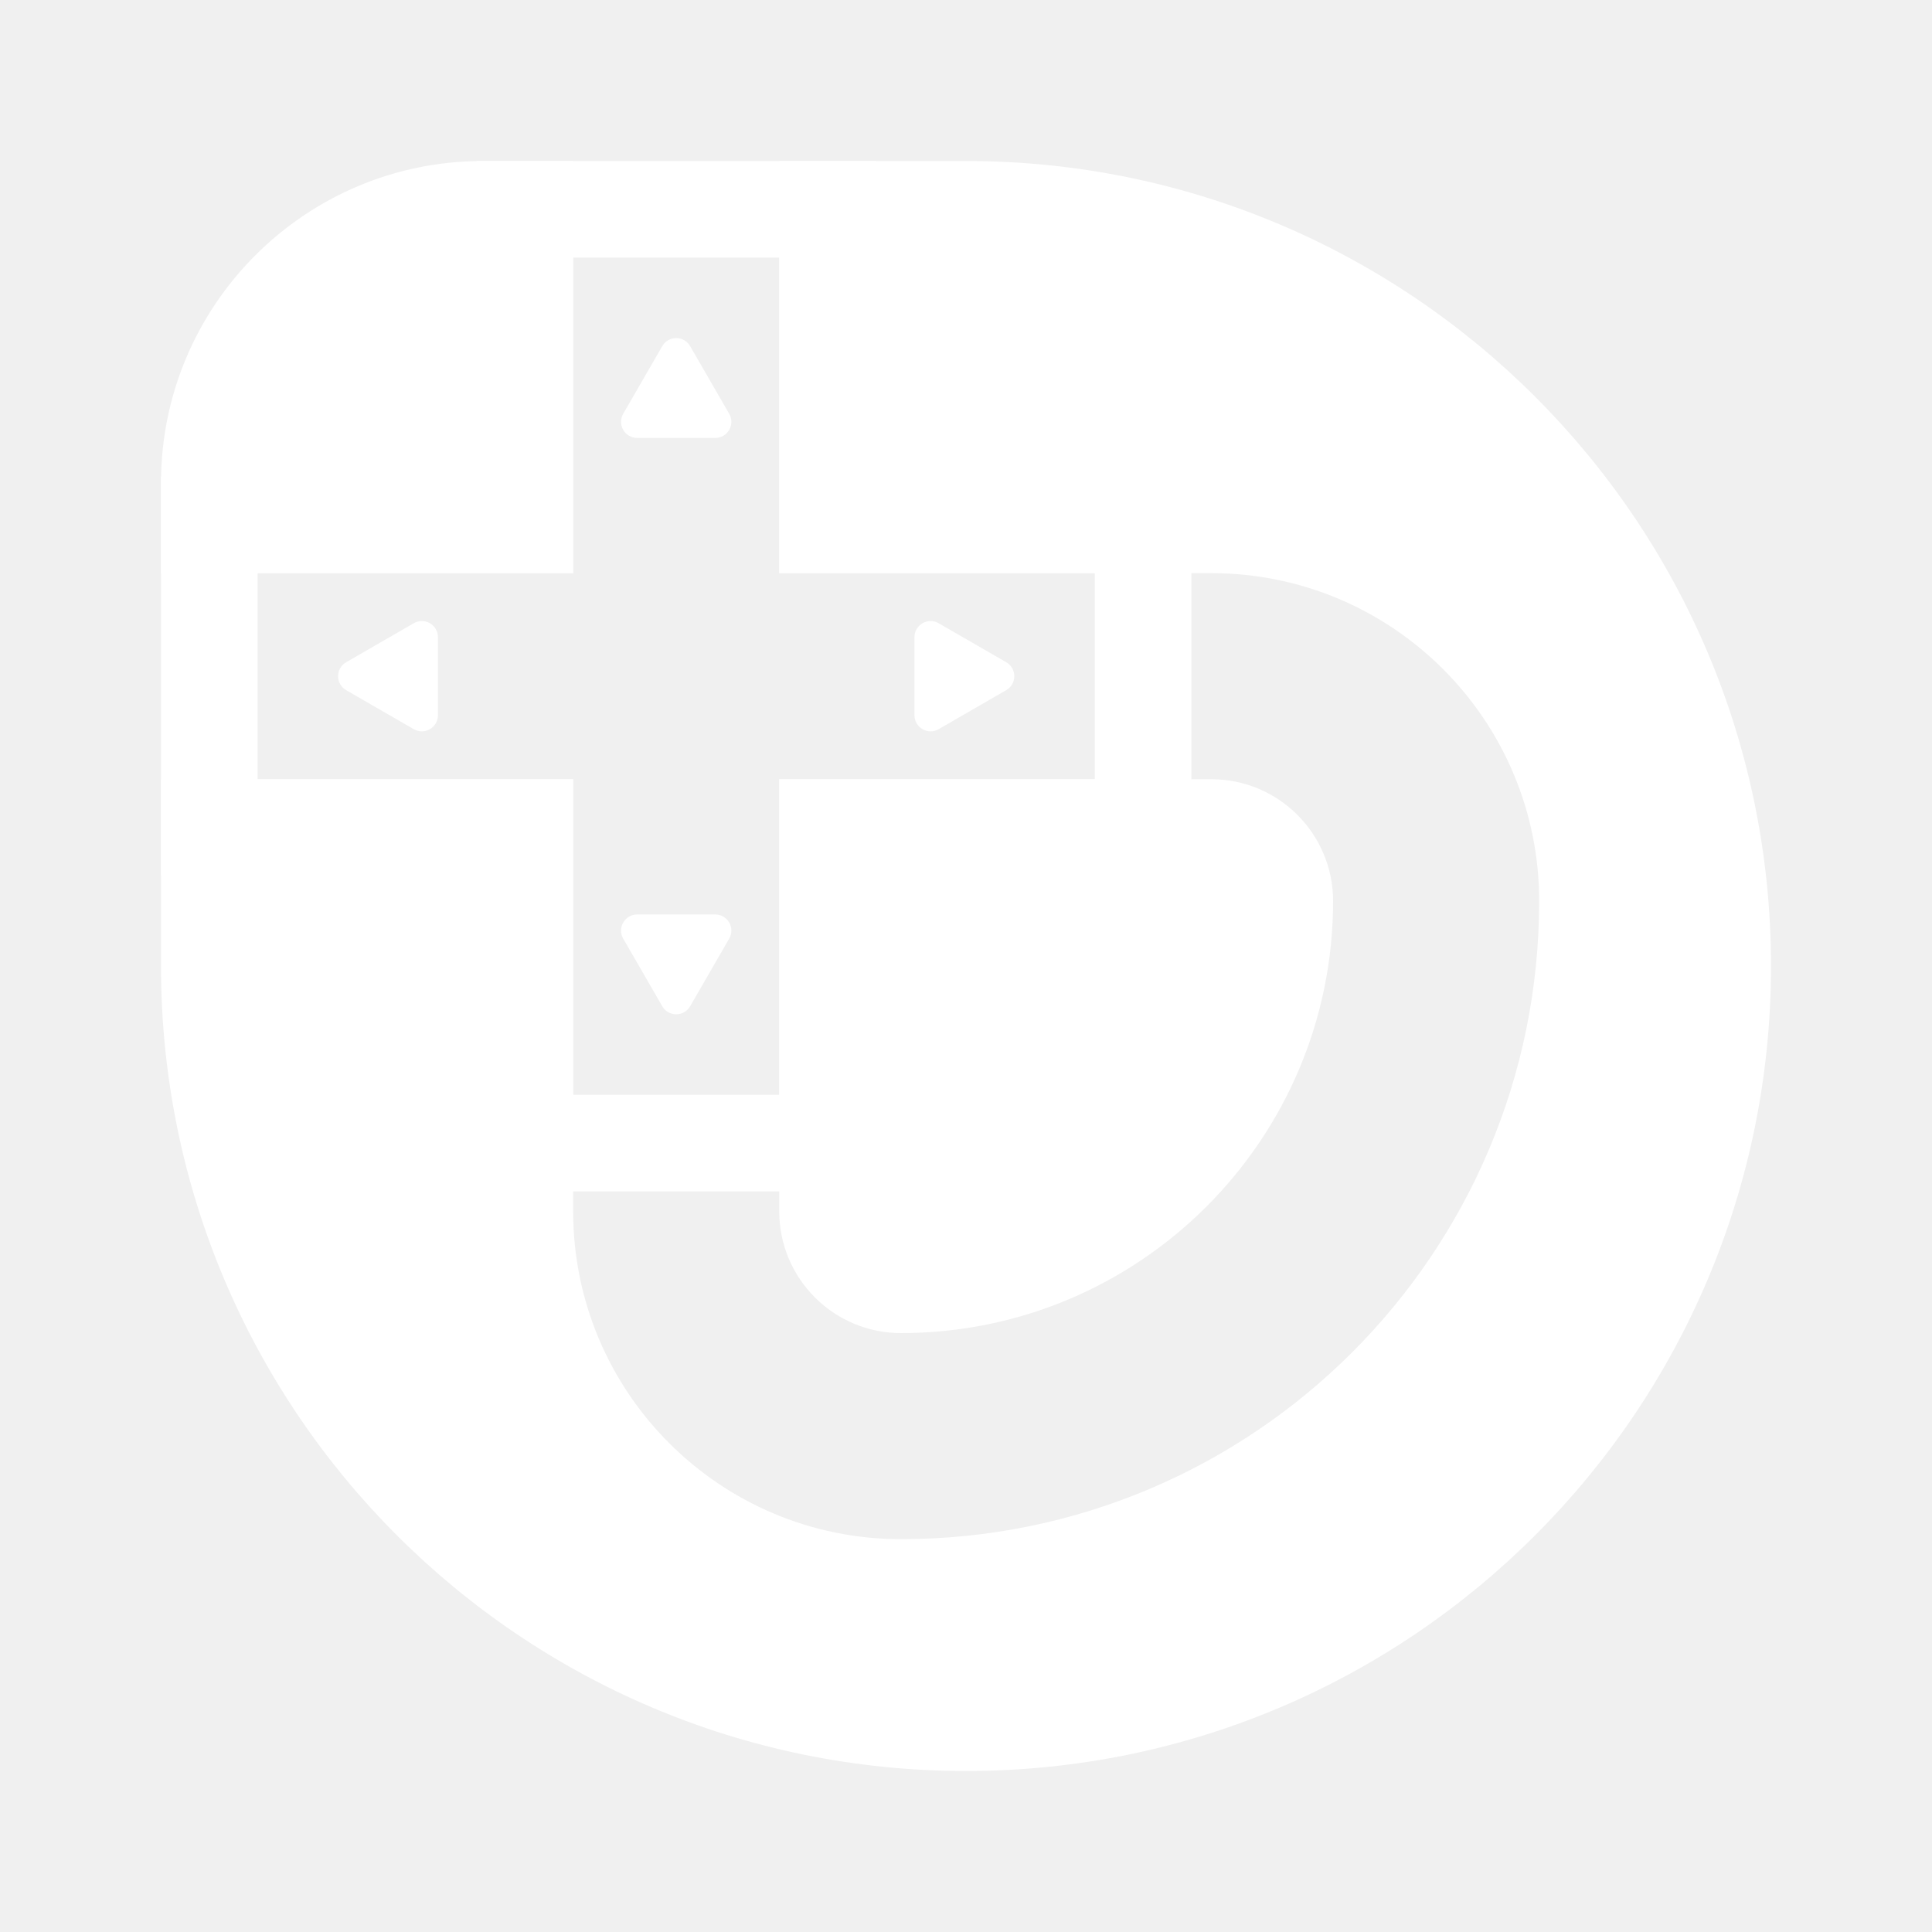
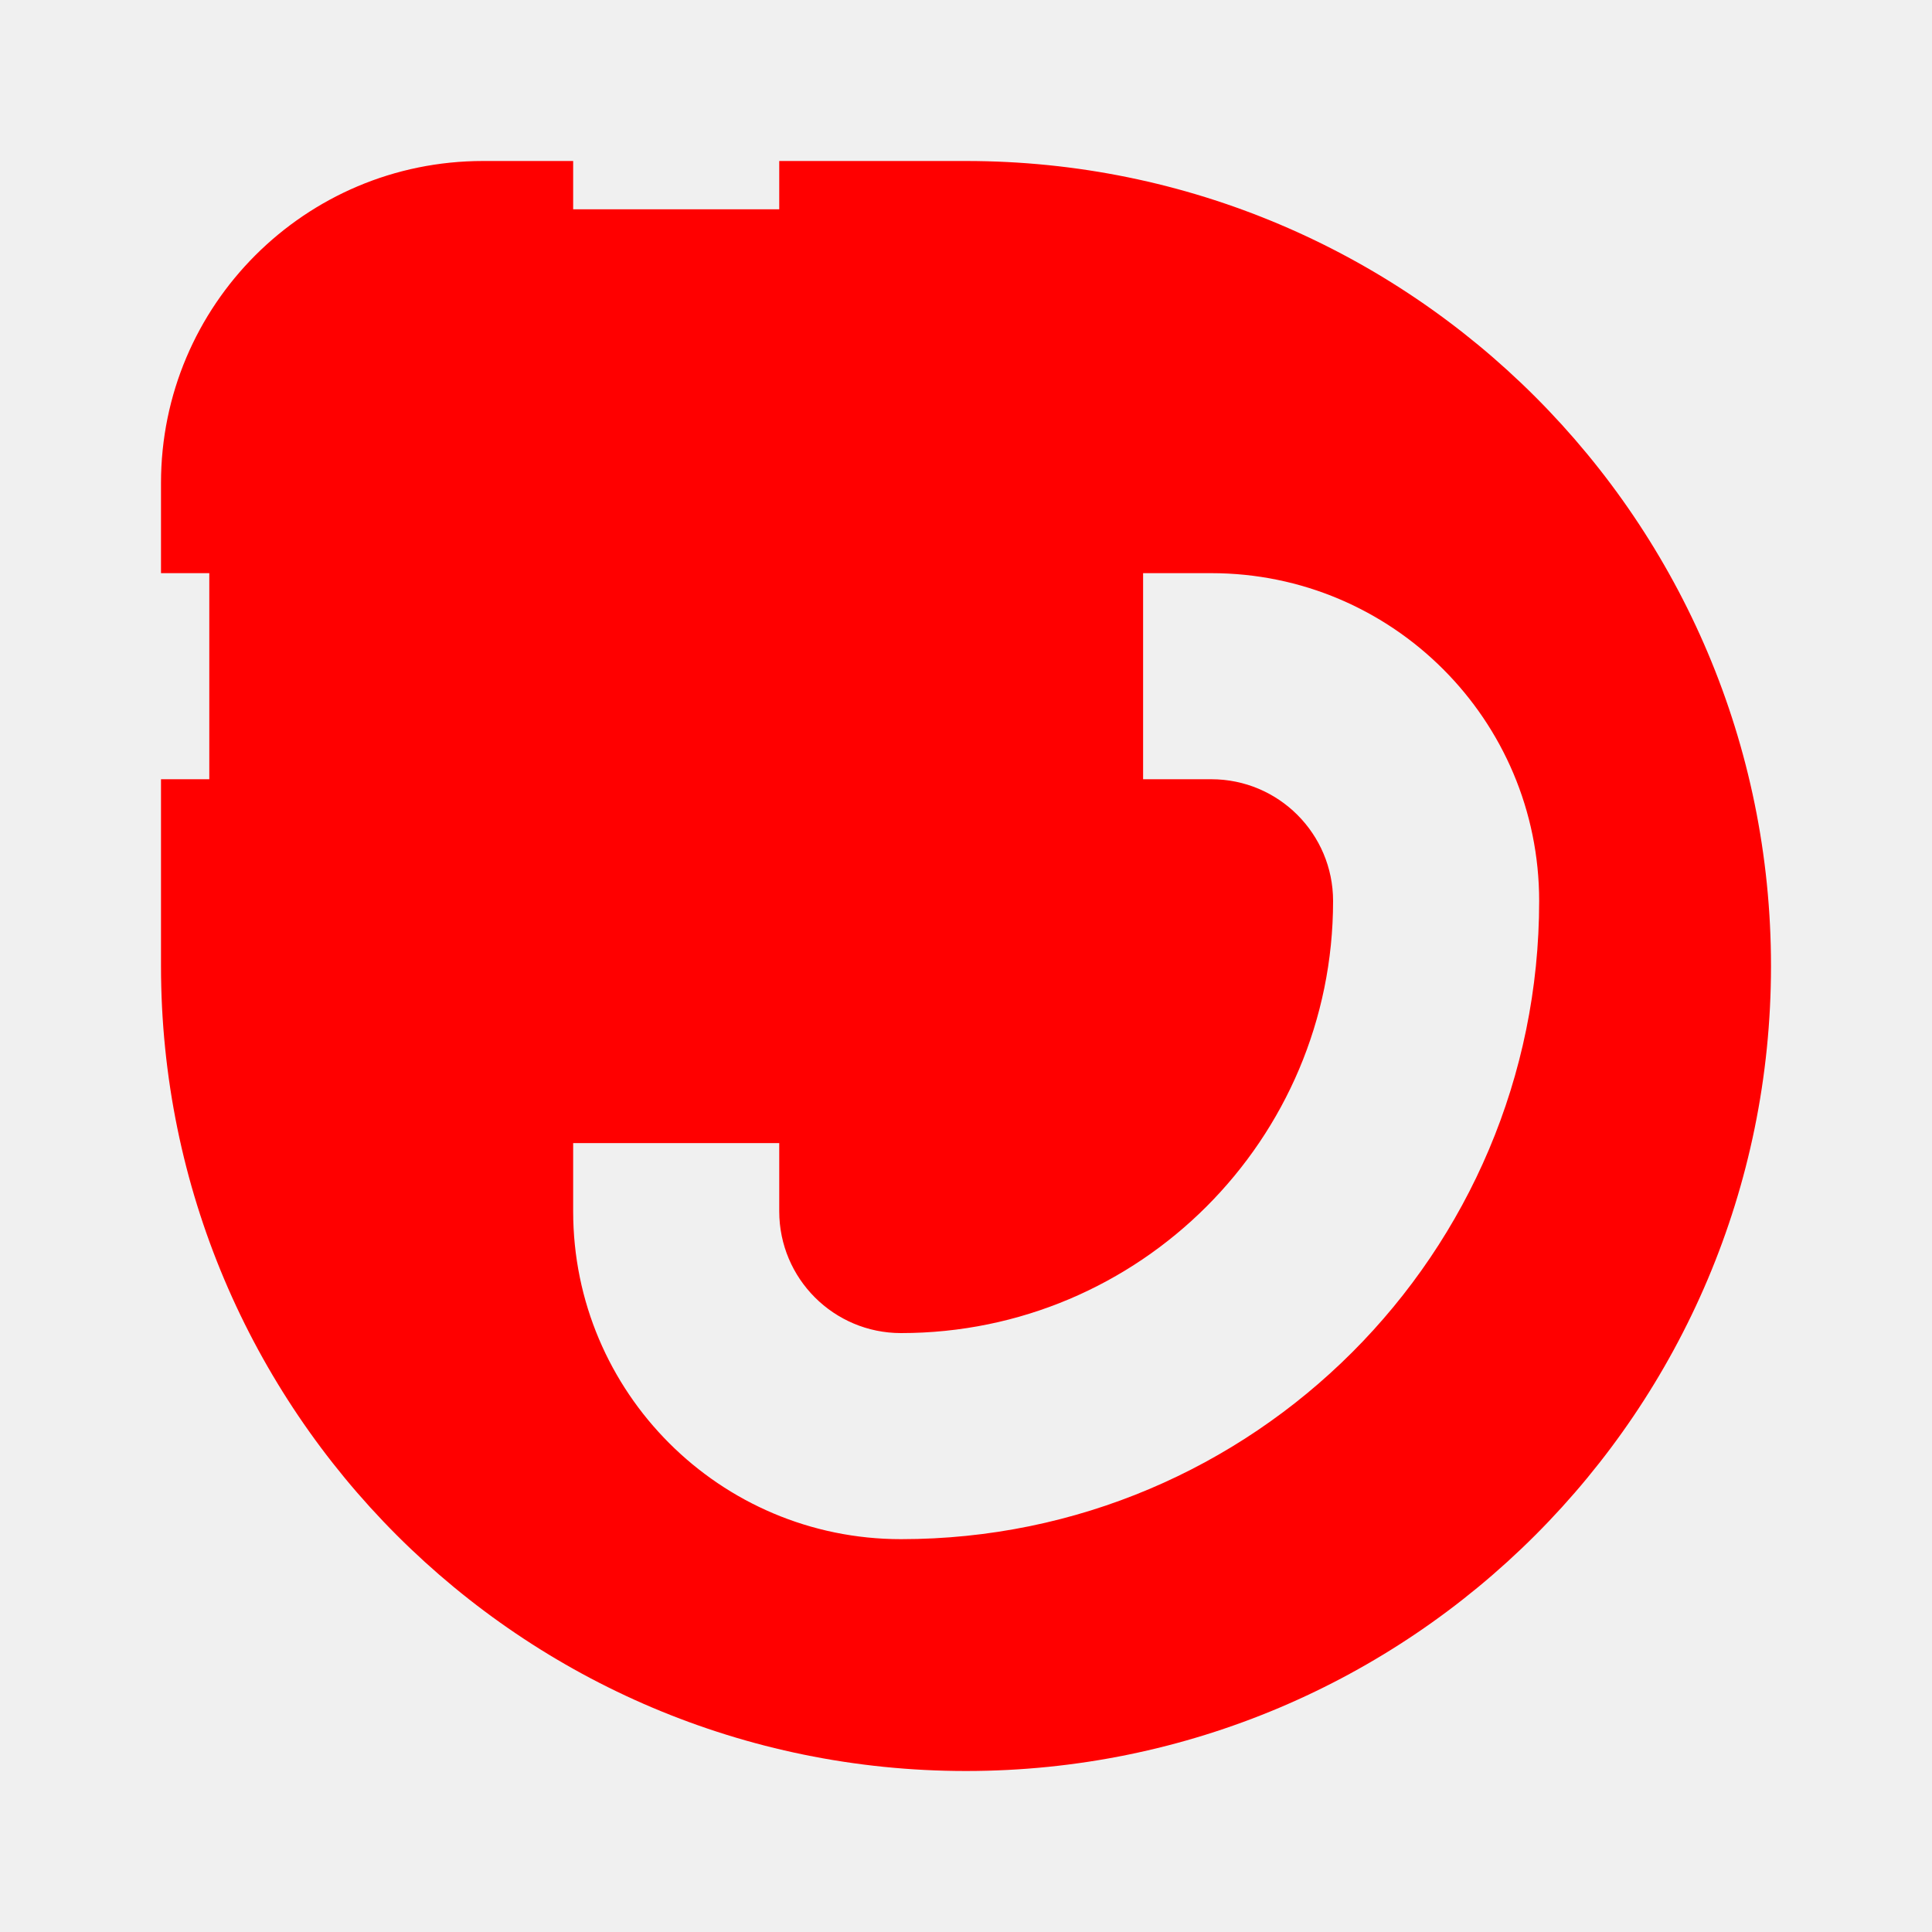
<svg xmlns="http://www.w3.org/2000/svg" width="600" height="600" viewBox="0 0 600 600" fill="none" version="1.1" id="svg6">
  <defs id="defs6" />
-   <path fill-rule="evenodd" clip-rule="evenodd" d="M 150,50 C 94.772,50 50,94.772 50,150 v 92 58 C 50,438.071 161.929,550 300,550 438.071,550 550,438.071 550,300 550,161.929 438.071,50 300,50 H 242 V 178 H 376.185 C 432.416,178 478,223.584 478,279.815 478,389.269 389.27,478 279.815,478 223.584,478 178,432.416 178,376.185 V 242 H 50 V 178 H 178 V 50 Z m 92,326.185 V 242 H 376.185 C 397.07,242 414,258.93 414,279.815 414,353.923 353.923,414 279.815,414 258.93,414 242,397.07 242,376.185 Z" fill="#ffffff" id="path1" />
-   <path d="m 178,65 h -15 v 15 83 H 80 65 v 15 64 15 h 15 83 v 83 15 h 15 64 15 v -15 -83 h 83 15 V 242 178 163 H 340 257 V 80 65 h -15 z" stroke="#ffffff" stroke-width="30" id="path2" />
-   <path d="m 312.5,205.67 c 3.333,1.924 3.333,6.736 0,8.66 l -21,12.124 c -3.333,1.925 -7.5,-0.481 -7.5,-4.33 v -24.248 c 0,-3.849 4.167,-6.255 7.5,-4.33 z" fill="#ffffff" id="path3" />
-   <path d="m 214.33,312.5 c -1.924,3.333 -6.736,3.333 -8.66,0 l -12.124,-21 c -1.925,-3.333 0.481,-7.5 4.33,-7.5 h 24.248 c 3.849,0 6.255,4.167 4.33,7.5 z" fill="#ffffff" id="path4" />
-   <path d="m 205.67,107.5 c 1.924,-3.333 6.736,-3.333 8.66,0 l 12.124,21 c 1.925,3.333 -0.481,7.5 -4.33,7.5 h -24.248 c -3.849,0 -6.255,-4.167 -4.33,-7.5 z" fill="#ffffff" id="path5" />
-   <path d="m 107.5,214.33 c -3.333,-1.924 -3.333,-6.736 0,-8.66 l 21,-12.124 c 3.333,-1.925 7.5,0.481 7.5,4.33 v 24.248 c 0,3.849 -4.167,6.255 -7.5,4.33 z" fill="#ffffff" id="path6" />
+   <path fill-rule="evenodd" clip-rule="evenodd" d="M 150,50 C 94.772,50 50,94.772 50,150 v 92 58 C 50,438.071 161.929,550 300,550 438.071,550 550,438.071 550,300 550,161.929 438.071,50 300,50 H 242 V 178 H 376.185 C 432.416,178 478,223.584 478,279.815 478,389.269 389.27,478 279.815,478 223.584,478 178,432.416 178,376.185 V 242 H 50 V 178 H 178 V 50 Z m 92,326.185 V 242 H 376.185 C 397.07,242 414,258.93 414,279.815 414,353.923 353.923,414 279.815,414 258.93,414 242,397.07 242,376.185 Z" fill="#ff0000" id="path1" />
+   <path d="m 178,65 h -15 v 15 83 H 80 65 v 15 64 15 h 15 83 v 83 15 h 15 64 15 v -15 -83 h 83 15 V 242 178 163 H 340 257 V 80 65 h -15 z" fill="#ff0000" stroke-width="30" id="path2" />
+   <path d="m 312.5,205.67 c 3.333,1.924 3.333,6.736 0,8.66 l -21,12.124 c -3.333,1.925 -7.5,-0.481 -7.5,-4.33 v -24.248 c 0,-3.849 4.167,-6.255 7.5,-4.33 z" fill="#ff0000" id="path3" />
+   <path d="m 214.33,312.5 c -1.924,3.333 -6.736,3.333 -8.66,0 l -12.124,-21 c -1.925,-3.333 0.481,-7.5 4.33,-7.5 h 24.248 c 3.849,0 6.255,4.167 4.33,7.5 z" fill="#ff0000" id="path4" />
+   <path d="m 205.67,107.5 c 1.924,-3.333 6.736,-3.333 8.66,0 l 12.124,21 c 1.925,3.333 -0.481,7.5 -4.33,7.5 h -24.248 c -3.849,0 -6.255,-4.167 -4.33,-7.5 z" fill="#ff0000" id="path5" />
+   <path d="m 107.5,214.33 c -3.333,-1.924 -3.333,-6.736 0,-8.66 l 21,-12.124 c 3.333,-1.925 7.5,0.481 7.5,4.33 v 24.248 c 0,3.849 -4.167,6.255 -7.5,4.33 z" fill="#ff0000" id="path6" />
</svg>
